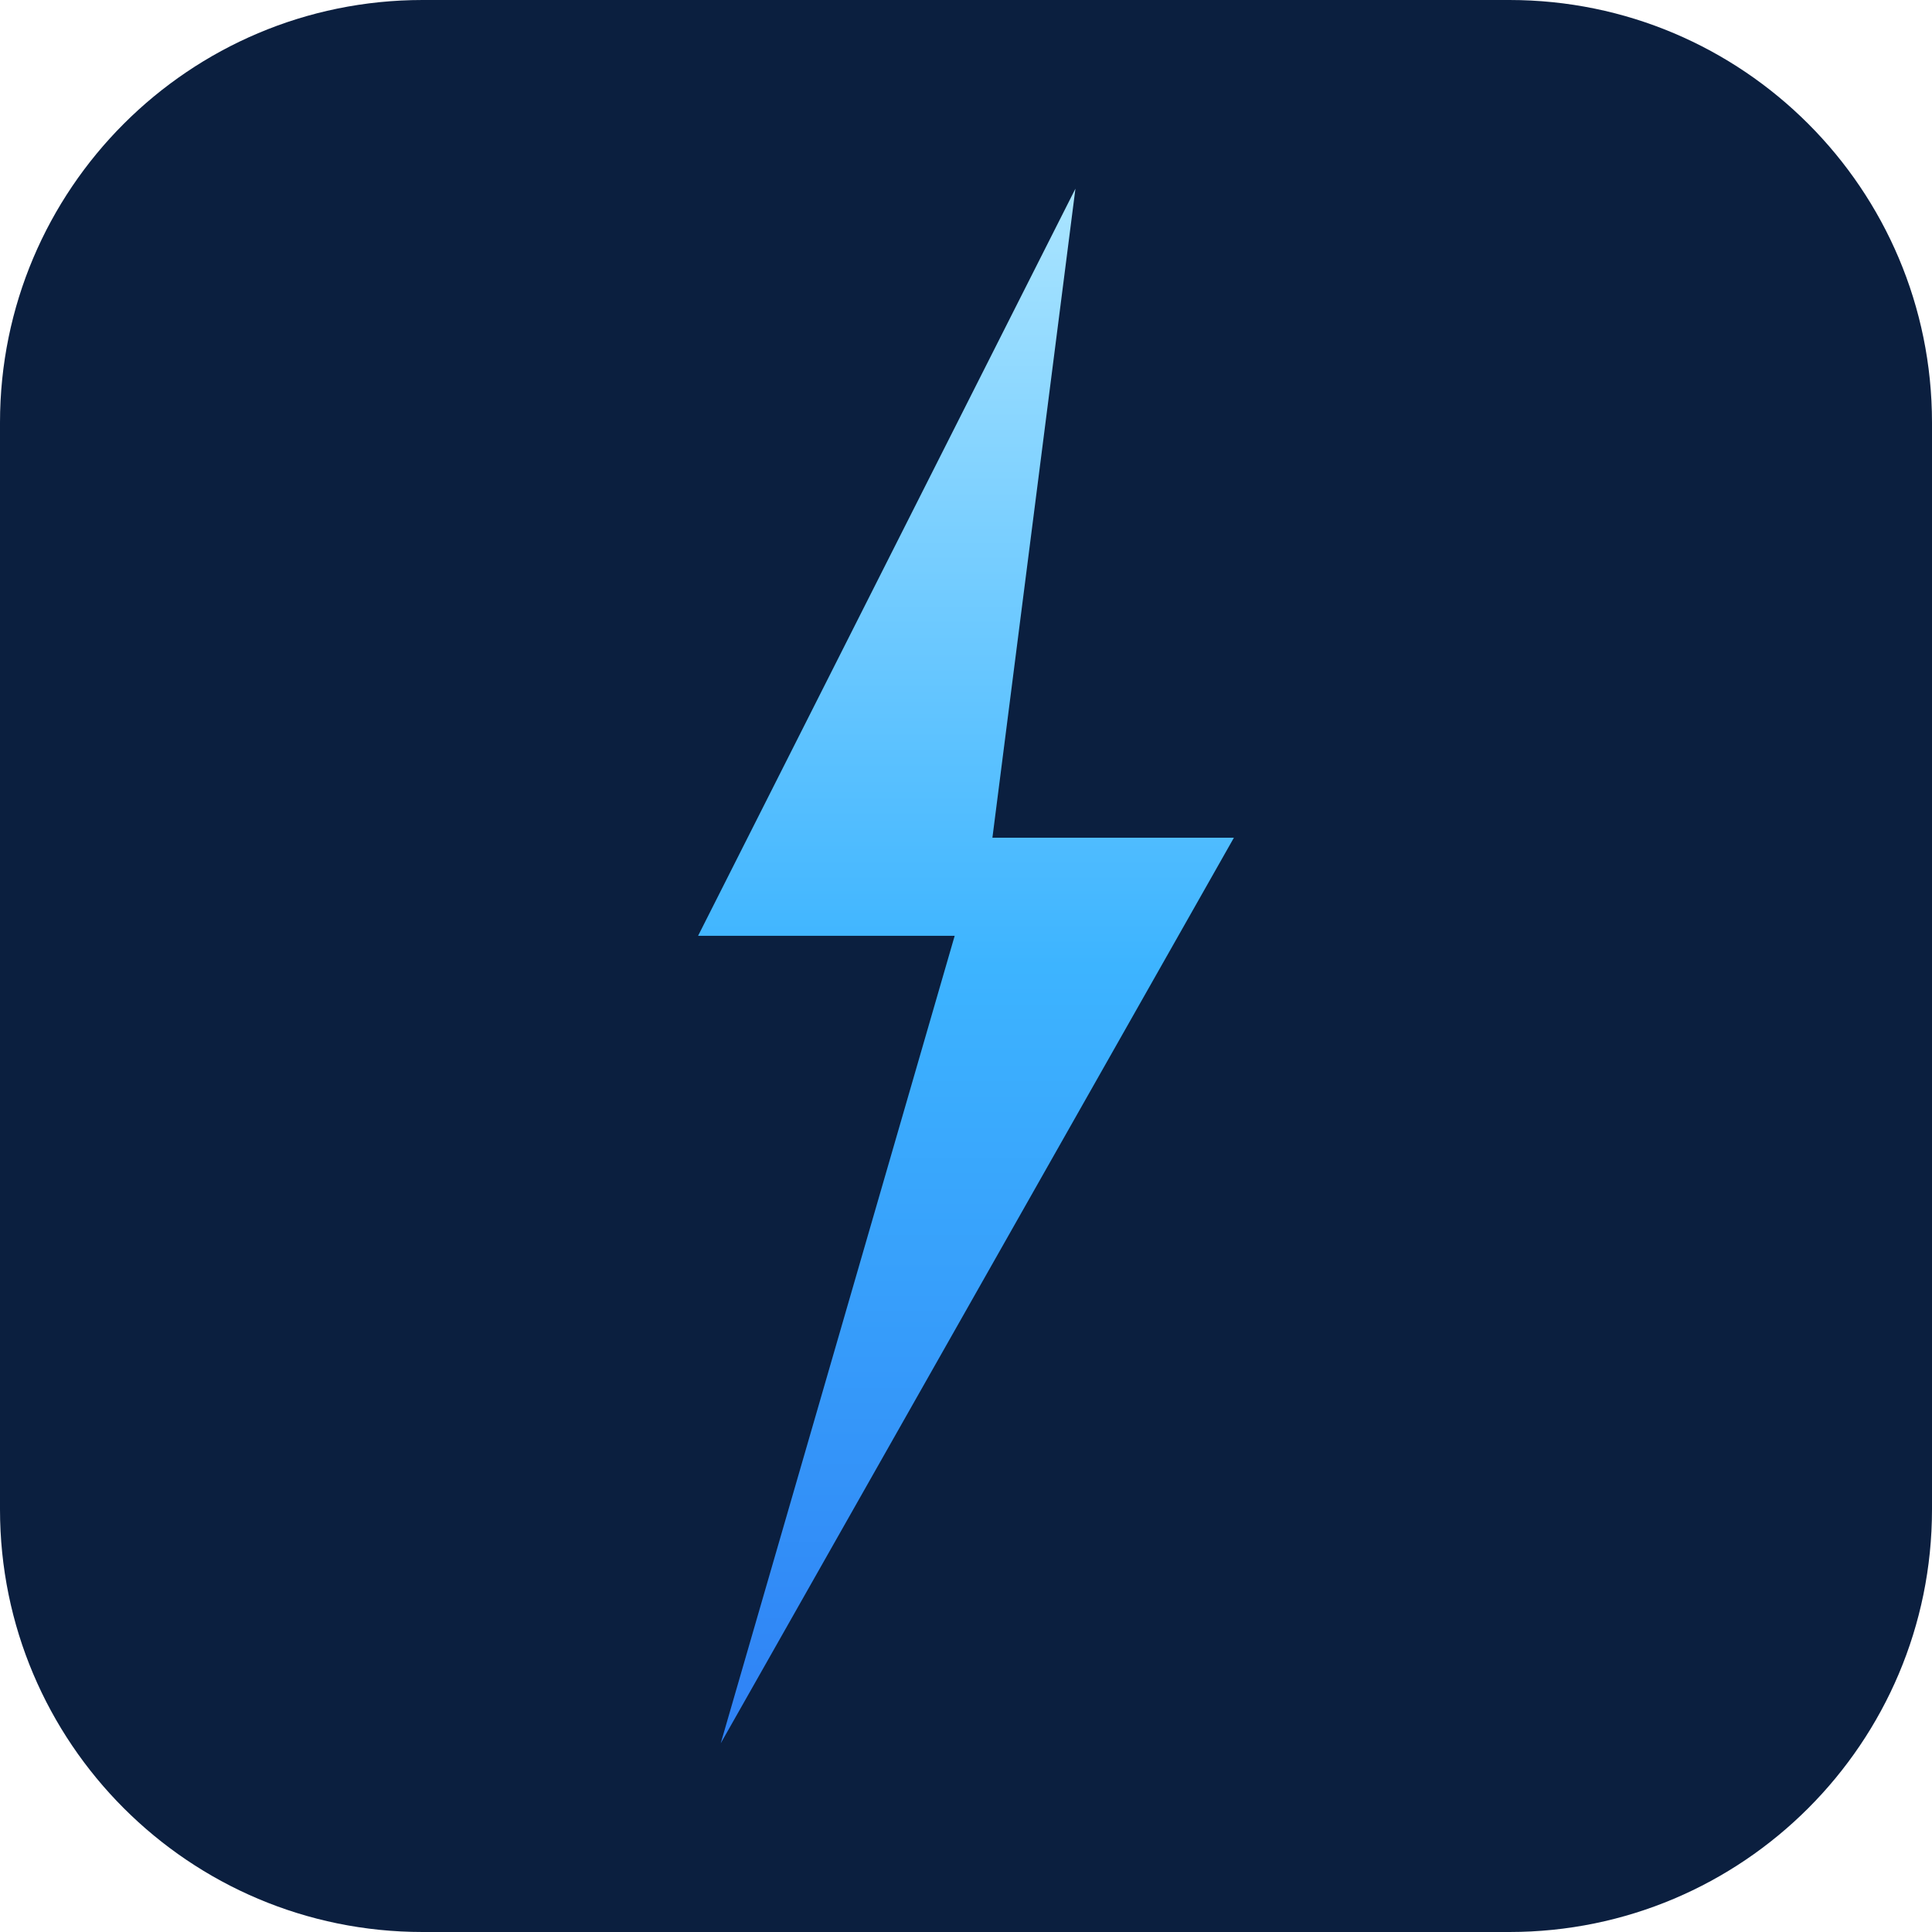
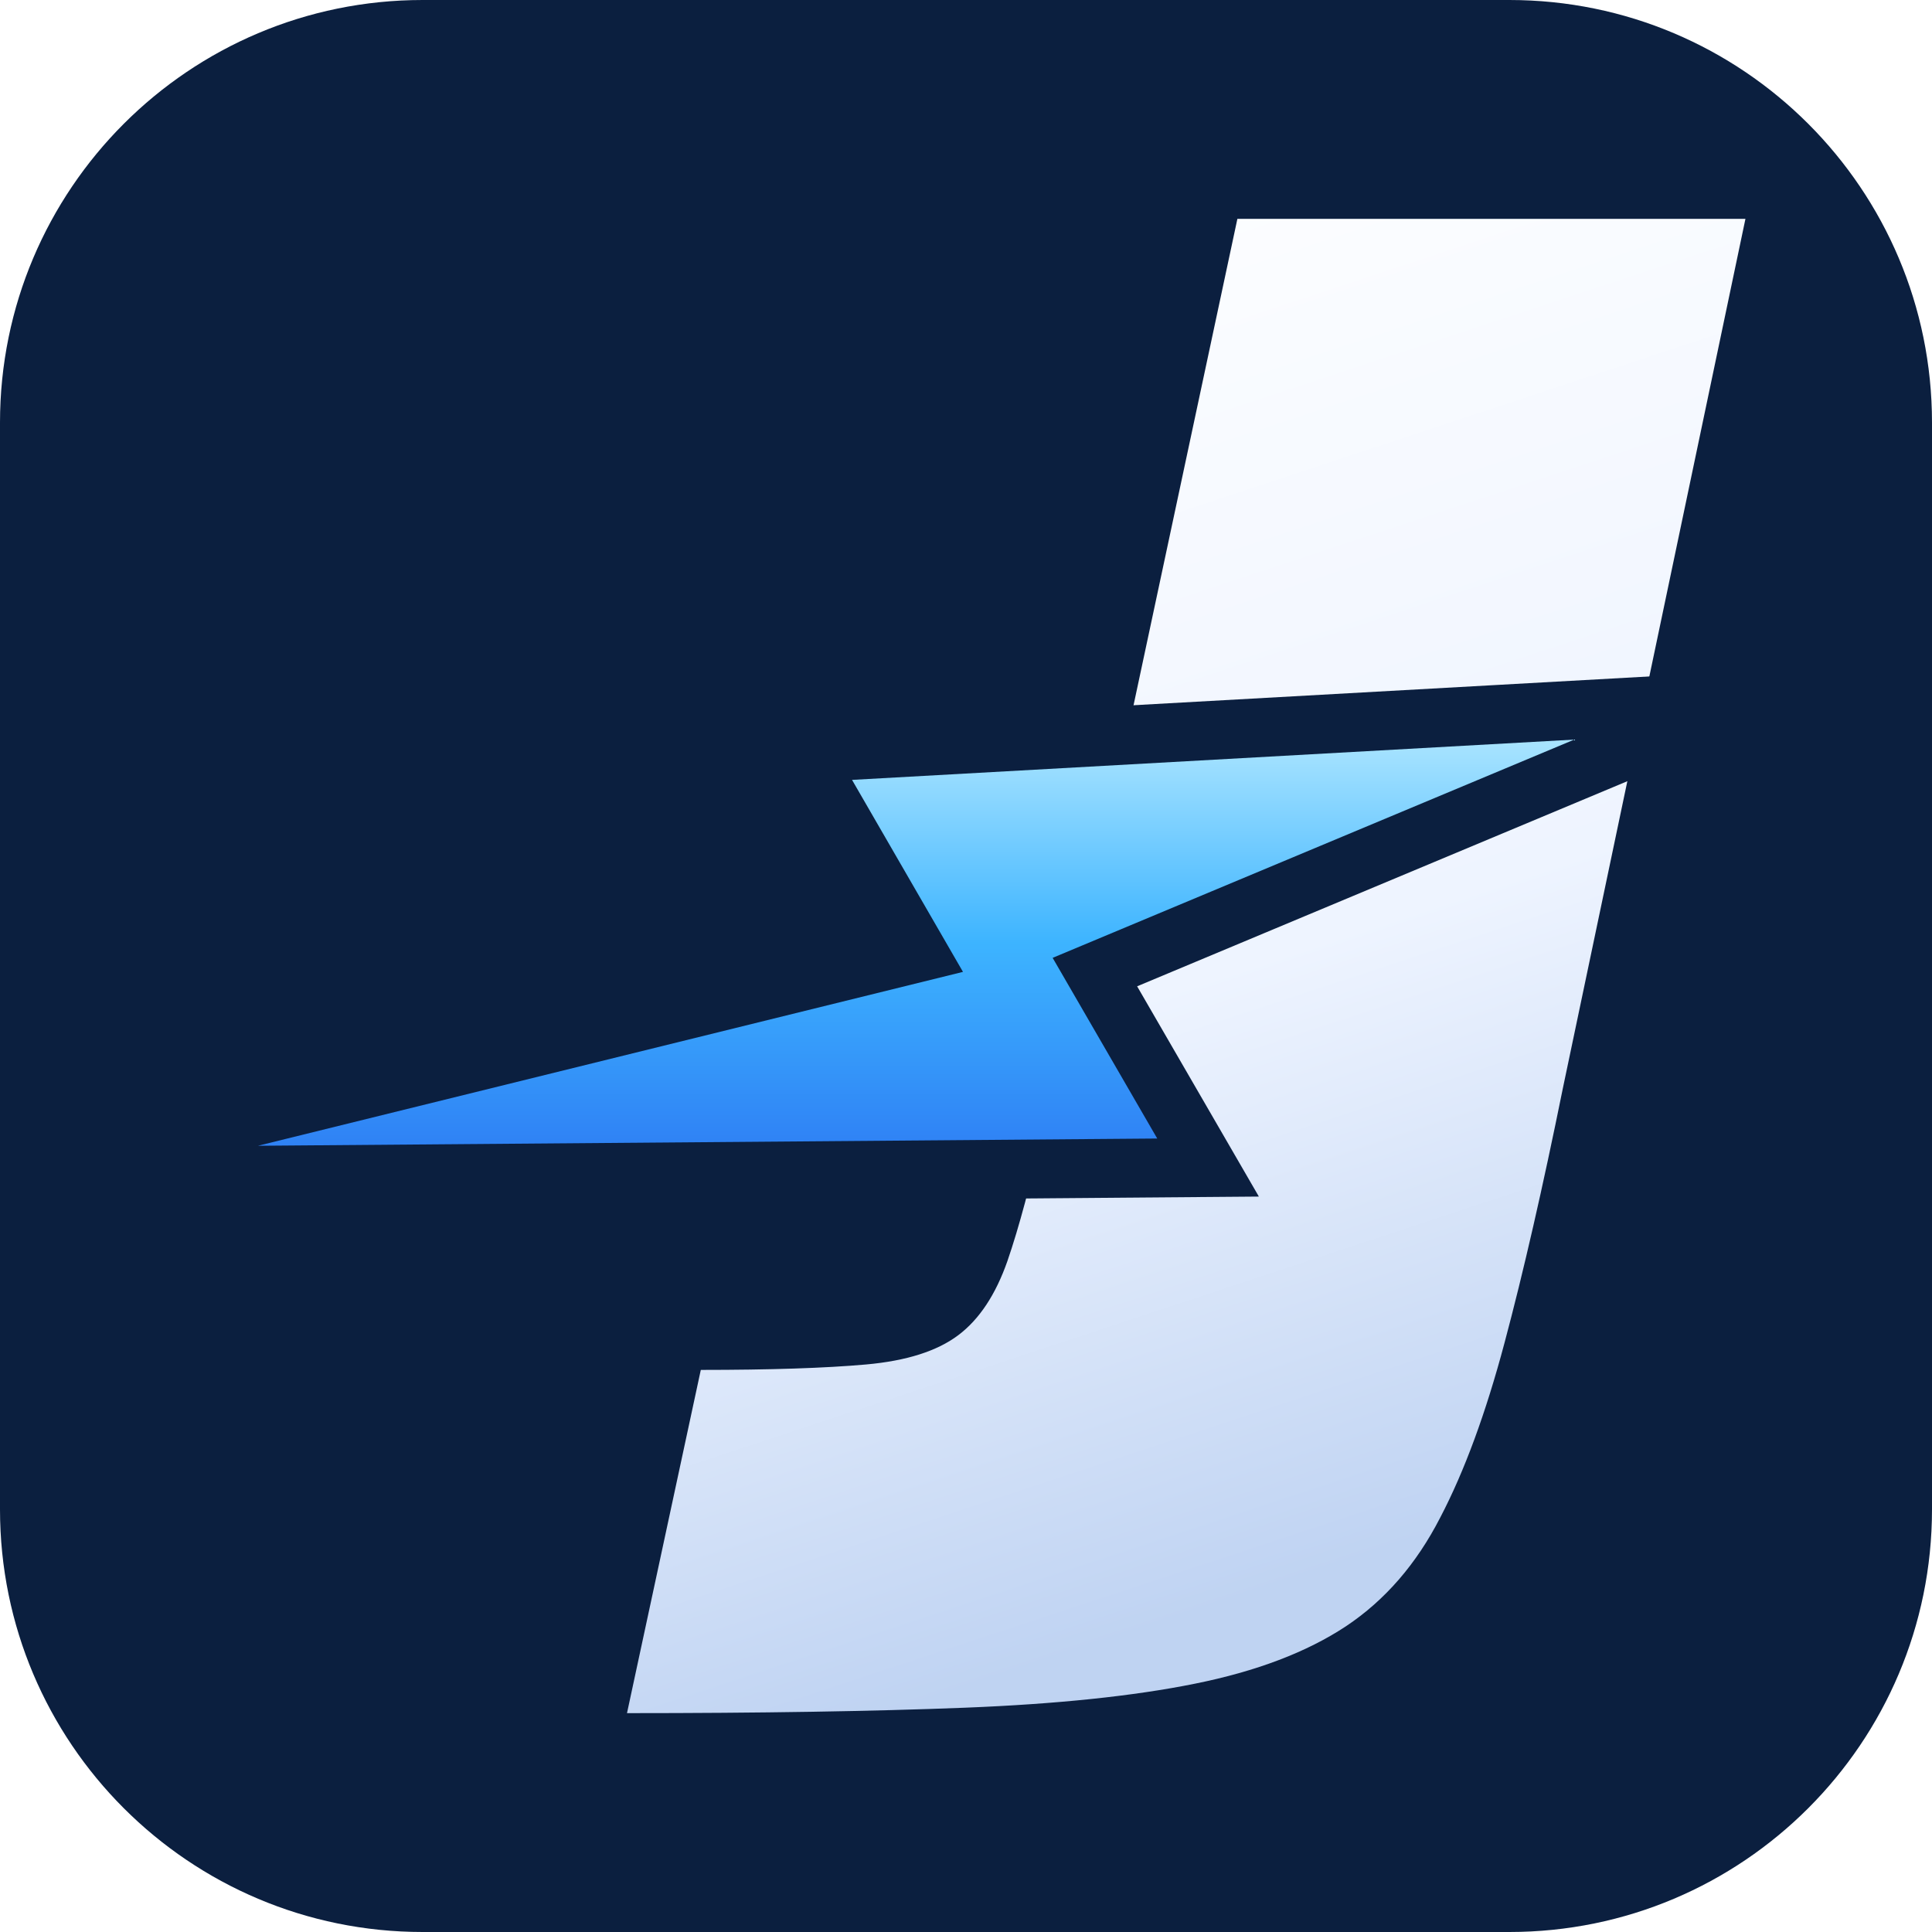
<svg xmlns="http://www.w3.org/2000/svg" viewBox="0 0 512 512" width="512" height="512" role="img" aria-labelledby="t">
  <defs>
    <linearGradient id="gLetter" x1="0" y1="0" x2="0.25" y2="1">
      <stop offset="0" stop-color="#2F82F5" />
      <stop offset="0.55" stop-color="#1655B8" />
      <stop offset="1" stop-color="#0E3A7A" />
+     </linearGradient>
+     <linearGradient id="gLetterW" x1="0" y1="0" x2="0.25" y2="1">
+       <stop offset="0" stop-color="#FFFFFF" />
+       <stop offset="0.6" stop-color="#EEF4FF" />
+       <stop offset="1" stop-color="#BFD3F2" />
    </linearGradient>
    <linearGradient id="gBolt" x1="0" y1="0" x2="1" y2="0">
      <stop offset="0" stop-color="#1655B8" />
      <stop offset="0.55" stop-color="#3DB4FF" />
      <stop offset="1" stop-color="#A9E4FF" />
    </linearGradient>
    <linearGradient id="gBoltV" x1="0" y1="0" x2="0" y2="1">
      <stop offset="0" stop-color="#A9E4FF" />
      <stop offset="0.5" stop-color="#3DB4FF" />
      <stop offset="1" stop-color="#2F82F5" />
    </linearGradient>
    <linearGradient id="gRoof" x1="0" y1="0" x2="1" y2="0">
      <stop offset="0" stop-color="#0E3A7A" />
      <stop offset="0.6" stop-color="#1655B8" />
      <stop offset="1" stop-color="#2F82F5" />
    </linearGradient>
  </defs>
  <rect width="512" height="512" rx="112" fill="#0B1F3F" />
-   <g transform="translate(256 256) translate(-327 -246)">
-     <path d="M 356 40 L 256 238 L 324 238 L 262 452 L 398 212 L 334 212 Z" fill="url(#gBoltV)" />
+   <g transform="translate(266 256)">
+     <g transform="scale(1.2) translate(-174 -225)">
+       <path transform="translate(110 390)" d="M-19.2 0 -2.9 -75.8Q20.1 -75.8 33.6 -77Q47 -78.2 54 -83.5Q60.9 -88.7 64.8 -99.8Q68.6 -110.8 72.9 -130L115.6 -330H227.8L187.5 -138.1Q180.8 -105 174.6 -81.8Q168.4 -58.5 160.4 -43.2Q152.5 -27.8 139.6 -19.2Q126.6 -10.6 106.2 -6.5Q85.9 -2.4 55.4 -1.2Q24.9 0 -19.2 0Z" fill="url(#gLetterW)" />
+       <g>
+         <path d="M 300 175 L 140.5 183.9 L 165 226.3 L 9.3 264.7 L 207.9 263.1 L 184.8 223.2 Z" fill="#0B1F3F" stroke="#0B1F3F" stroke-width="26" stroke-linejoin="miter" stroke-miterlimit="8" />
+         <path d="M 300 175 L 140.5 183.9 L 165 226.3 L 9.3 264.7 L 207.9 263.1 L 184.8 223.2 Z" fill="url(#gBoltV)" />
+       </g>
+     </g>
  </g>
</svg>
